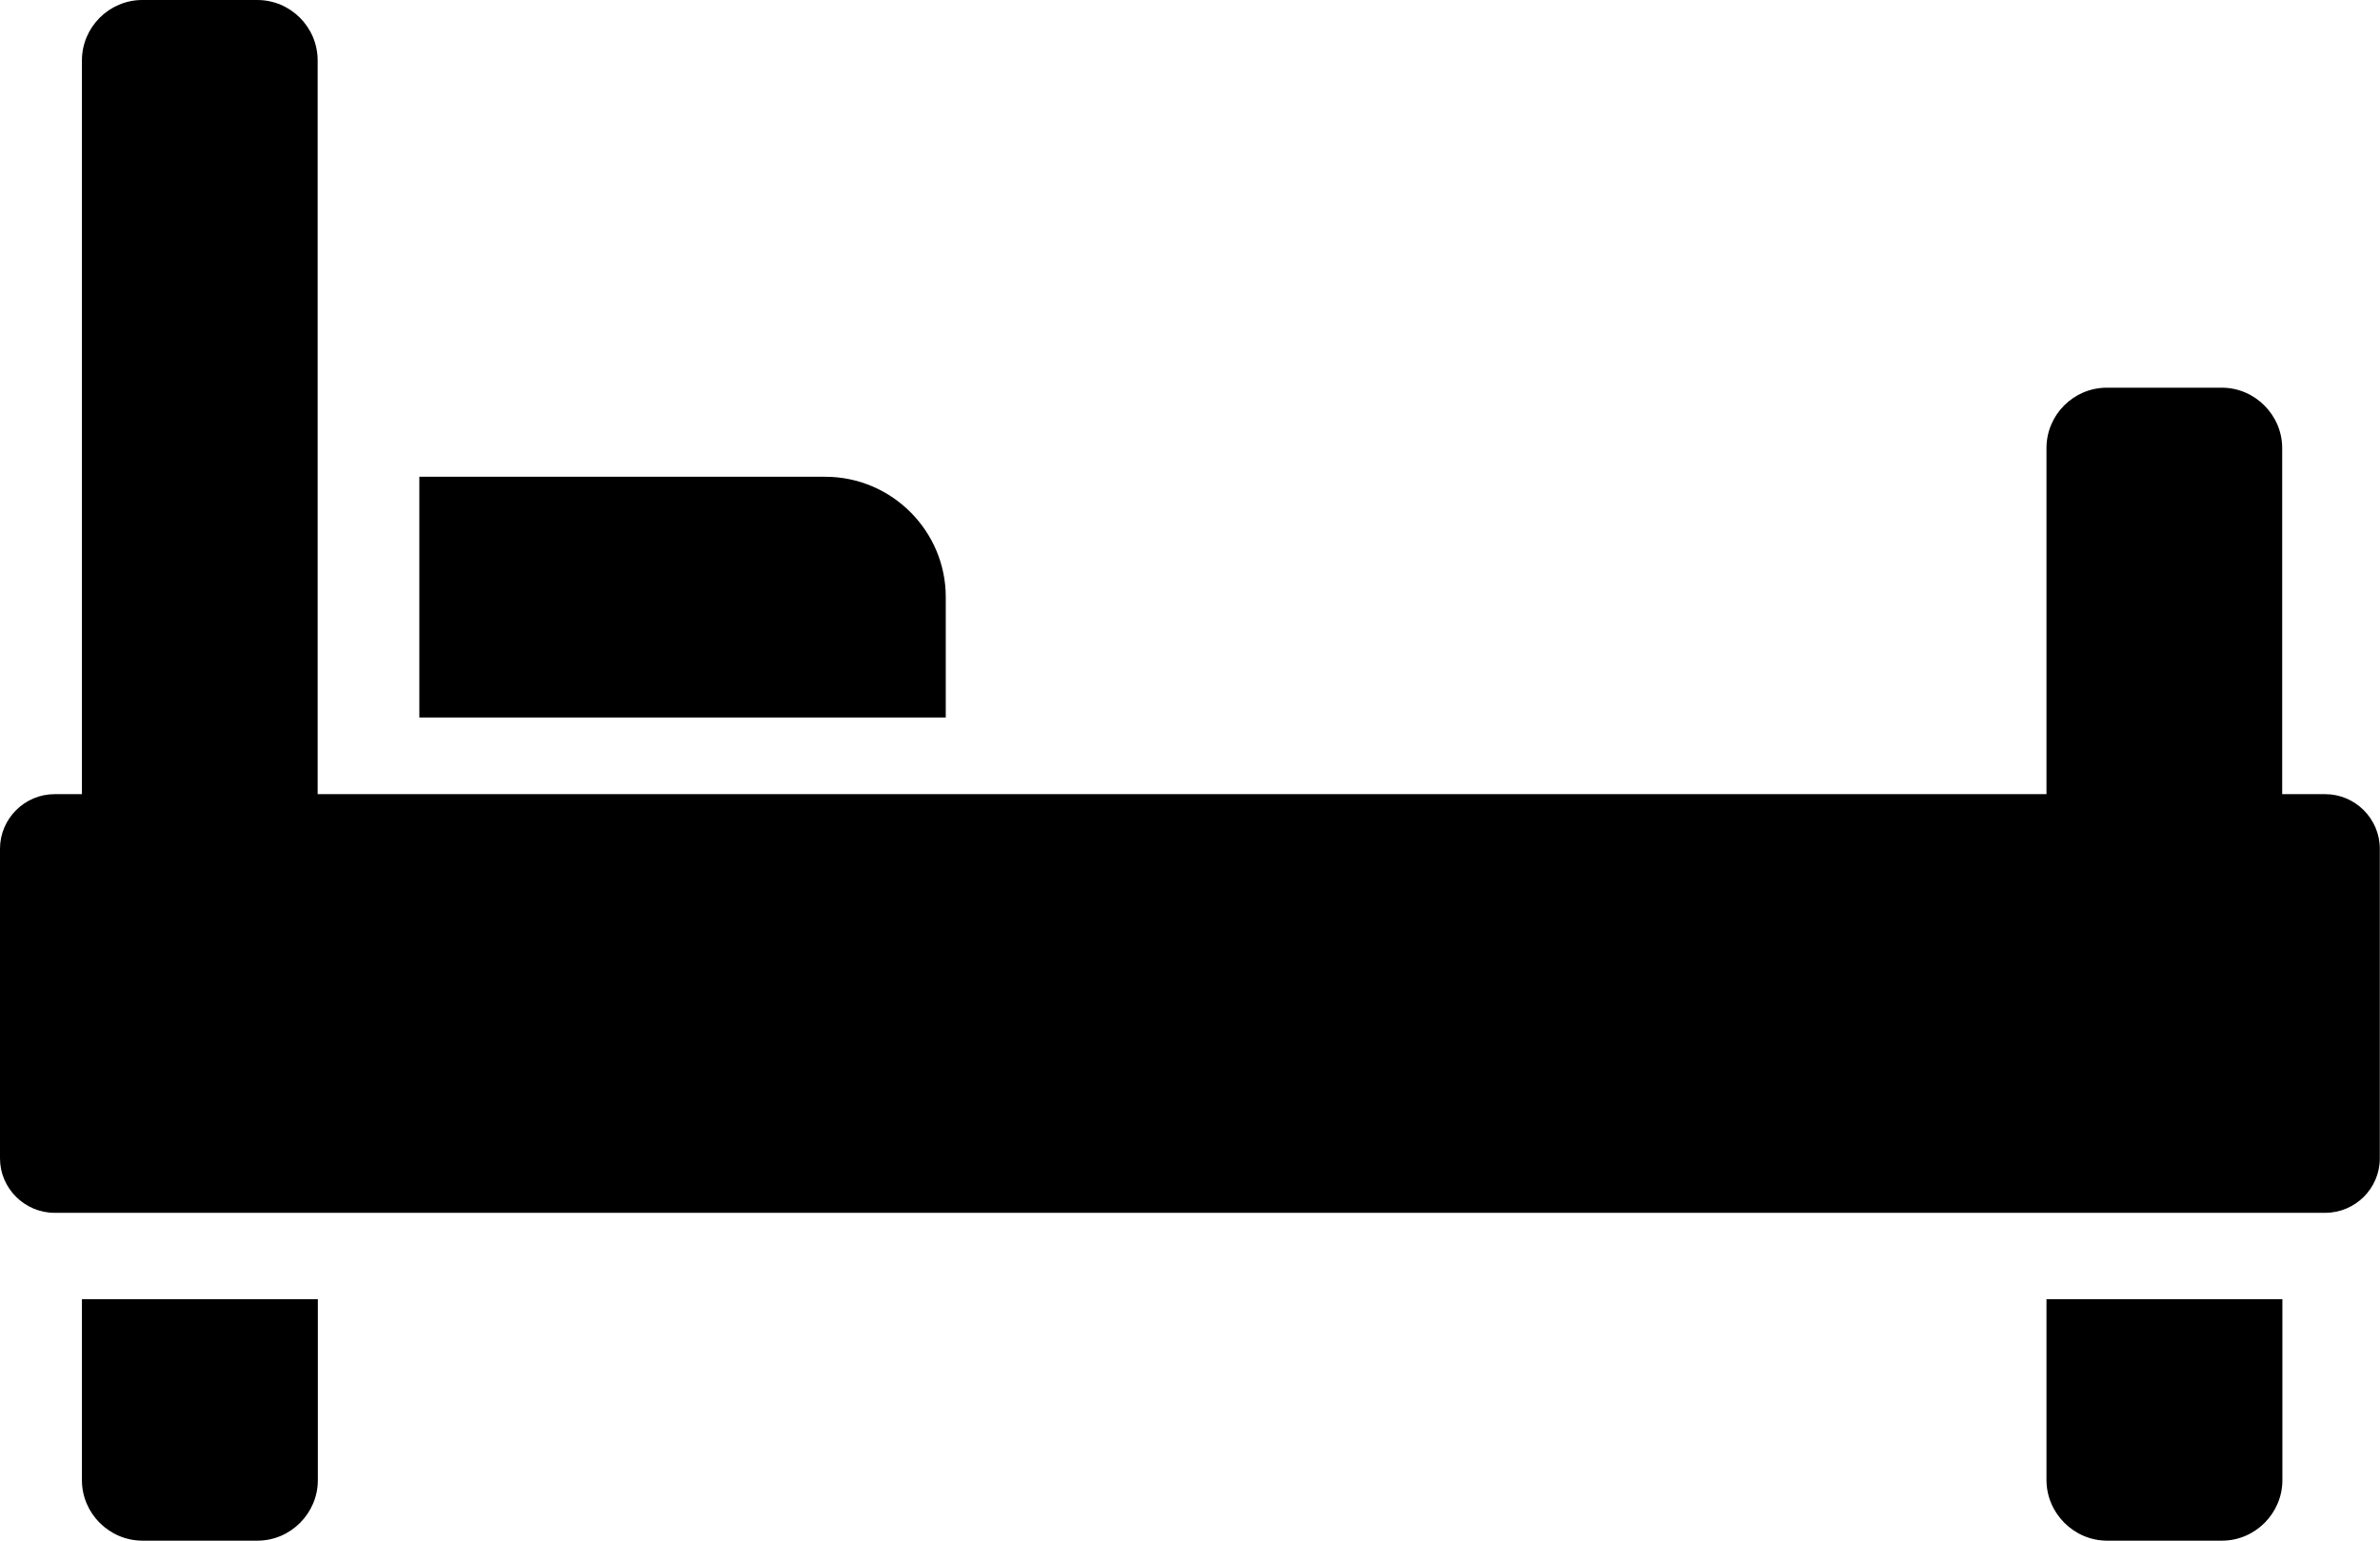
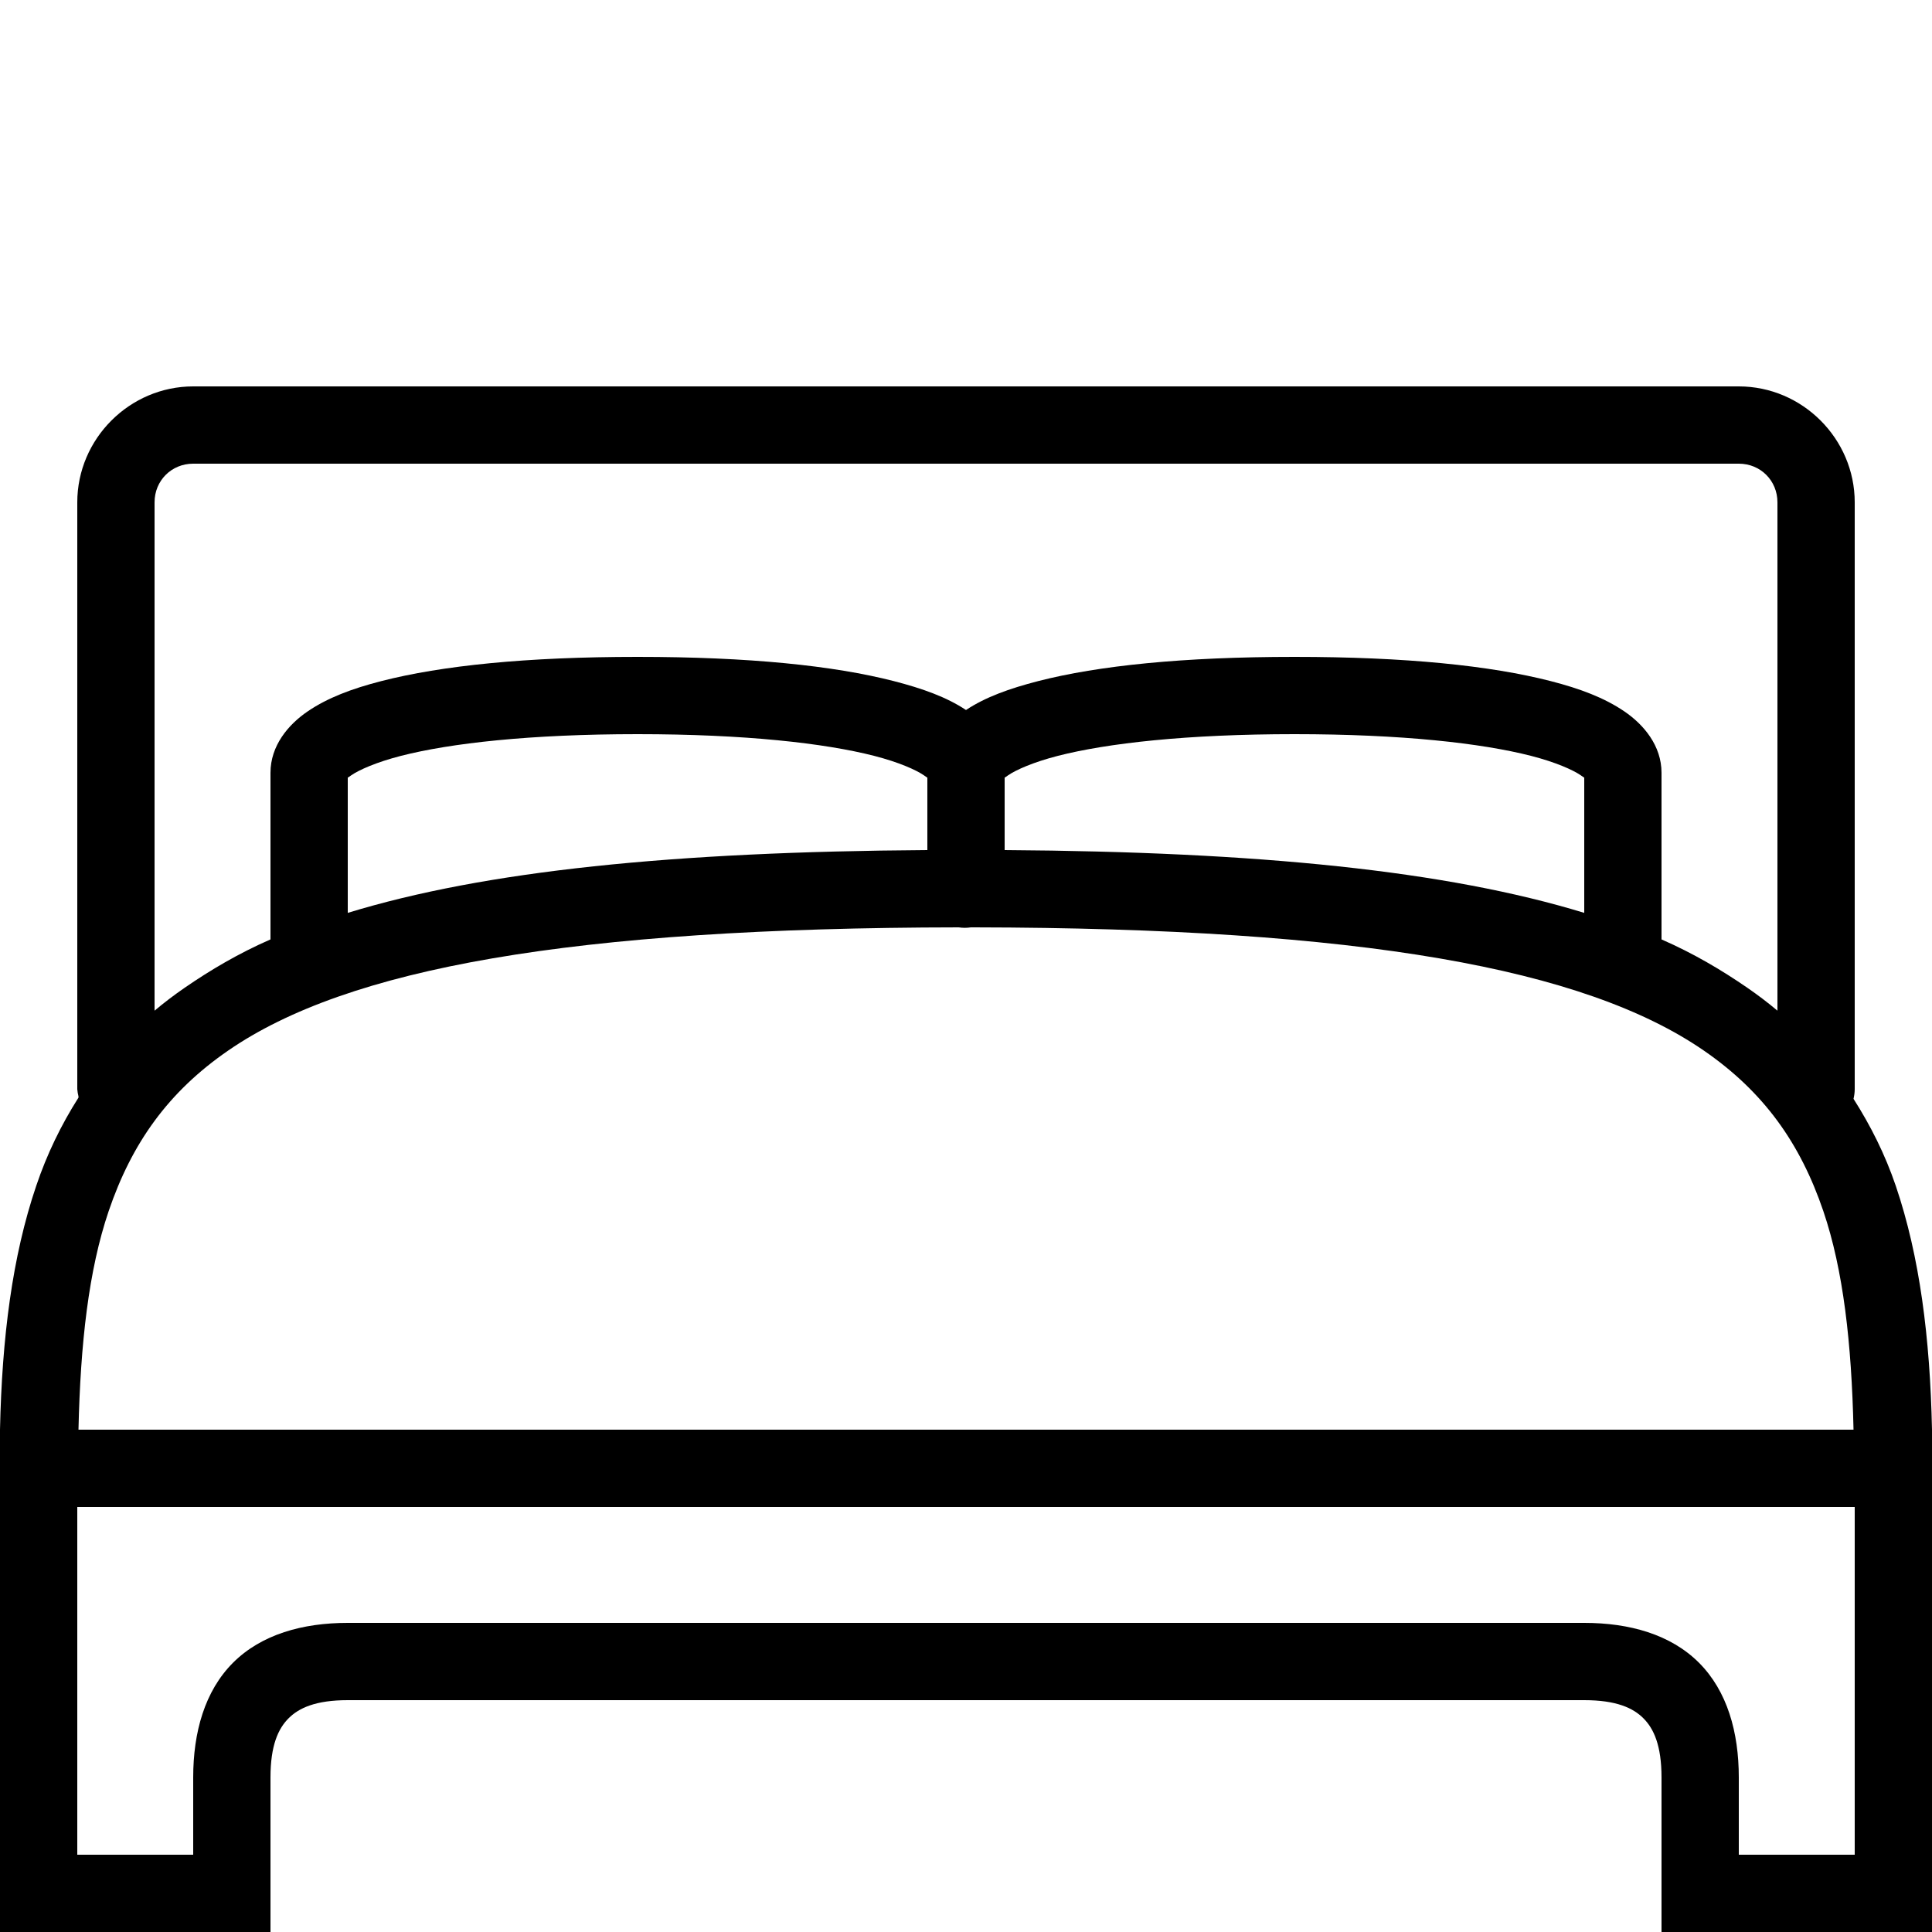
- <svg xmlns="http://www.w3.org/2000/svg" version="1.1" id="Layer_1" x="0px" y="0px" viewBox="0 0 122.88 79.56" style="enable-background:new 0 0 122.88 79.56" xml:space="preserve">
-   <style type="text/css">.st0{fill-rule:evenodd;clip-rule:evenodd;}</style>
-   <g>
-     <path class="st0" d="M21.65,24.62h20.96c3.42,0,6.22,2.79,6.22,6.21v6.22H21.65V24.62L21.65,24.62z M7.36,79.56h5.93 c1.72,0,3.12-1.42,3.12-3.12v-9.35H4.23v9.35C4.23,78.15,5.64,79.56,7.36,79.56L7.36,79.56z M108.79,79.56h5.93 c1.72,0,3.12-1.42,3.12-3.12v-9.35h-12.18v9.35C105.67,78.15,107.08,79.56,108.79,79.56L108.79,79.56z M2.82,41.01h1.41V3.12 C4.23,1.4,5.64,0,7.35,0h5.93c1.72,0,3.12,1.4,3.12,3.12v37.89h89.26V23.14c0-1.72,1.4-3.12,3.12-3.12h5.93 c1.72,0,3.12,1.42,3.12,3.12v17.87h2.22c1.55,0,2.82,1.27,2.82,2.82v15.99c0,1.55-1.27,2.81-2.82,2.81H2.82 C1.27,62.63,0,61.36,0,59.82V43.83C0,42.28,1.27,41.01,2.82,41.01L2.82,41.01z" />
-   </g>
+ <svg xmlns="http://www.w3.org/2000/svg" viewBox="0 0 50 50">
+   <path d="M5 10C3.355 10 2 11.355 2 13L2 28.188C2.004 28.25 2.016 28.312 2.031 28.375C2.031 28.387 2.031 28.395 2.031 28.406C1.582 29.113 1.215 29.867 0.938 30.688C0.316 32.52 0.051 34.621 0 37L0 38C0 38.031 0 38.062 0 38.094L0 50L7 50L7 46C7 45.168 7.203 44.734 7.469 44.469C7.734 44.203 8.168 44 9 44L41 44C41.832 44 42.266 44.203 42.531 44.469C42.797 44.734 43 45.168 43 46L43 50L50 50L50 38.156C50.004 38.105 50.004 38.051 50 38C50 37.656 50.008 37.332 50 37C49.949 34.621 49.684 32.52 49.062 30.688C48.785 29.875 48.414 29.137 47.969 28.438C47.988 28.355 48 28.273 48 28.188L48 13C48 11.355 46.645 10 45 10 Z M 5 12L45 12C45.562 12 46 12.438 46 13L46 26.156C45.754 25.949 45.492 25.75 45.219 25.562C44.551 25.102 43.824 24.672 43 24.312L43 20C43 19.297 42.539 18.75 42.031 18.406C41.523 18.062 40.902 17.824 40.125 17.625C38.57 17.227 36.387 17 33.5 17C30.613 17 28.43 17.227 26.875 17.625C26.117 17.82 25.5 18.043 25 18.375C24.5 18.043 23.883 17.82 23.125 17.625C21.57 17.227 19.387 17 16.5 17C13.613 17 11.43 17.227 9.875 17.625C9.098 17.824 8.477 18.062 7.969 18.406C7.461 18.75 7 19.297 7 20L7 24.312C6.176 24.672 5.449 25.102 4.781 25.562C4.508 25.75 4.246 25.949 4 26.156L4 13C4 12.438 4.438 12 5 12 Z M 16.5 19C19.281 19 21.344 19.234 22.625 19.562C23.266 19.727 23.707 19.926 23.906 20.062C23.988 20.117 23.992 20.125 24 20.125L24 22C17.426 22.043 12.559 22.535 9 23.625L9 20.125C9.008 20.125 9.012 20.117 9.094 20.062C9.293 19.926 9.734 19.727 10.375 19.562C11.656 19.234 13.719 19 16.5 19 Z M 33.5 19C36.281 19 38.344 19.234 39.625 19.562C40.266 19.727 40.707 19.926 40.906 20.062C40.988 20.117 40.992 20.125 41 20.125L41 23.625C37.441 22.535 32.574 22.043 26 22L26 20.125C26.008 20.125 26.012 20.117 26.094 20.062C26.293 19.926 26.734 19.727 27.375 19.562C28.656 19.234 30.719 19 33.5 19 Z M 24.812 24C24.918 24.016 25.02 24.016 25.125 24C25.156 24 25.188 24 25.219 24C35.227 24.016 41.008 25.062 44.094 27.188C45.648 28.258 46.59 29.586 47.188 31.344C47.707 32.875 47.918 34.762 47.969 37L2.031 37C2.082 34.762 2.293 32.875 2.812 31.344C3.41 29.586 4.352 28.258 5.906 27.188C8.992 25.059 14.785 24.012 24.812 24 Z M 2 39L48 39L48 48L45 48L45 46C45 44.832 44.703 43.766 43.969 43.031C43.234 42.297 42.168 42 41 42L9 42C7.832 42 6.766 42.297 6.031 43.031C5.297 43.766 5 44.832 5 46L5 48L2 48Z" />
</svg>
